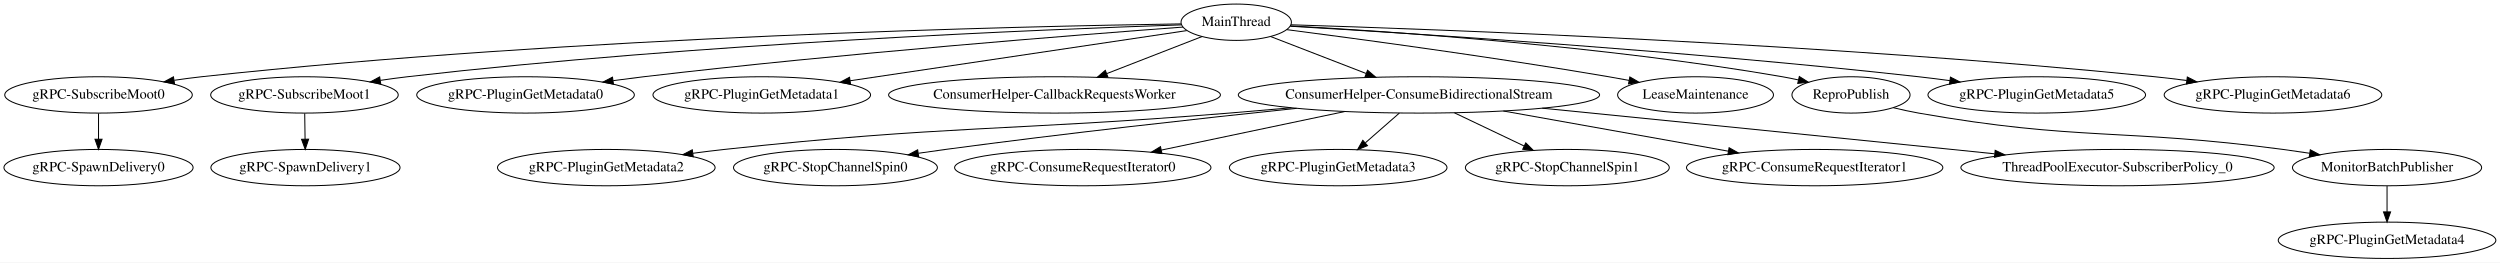
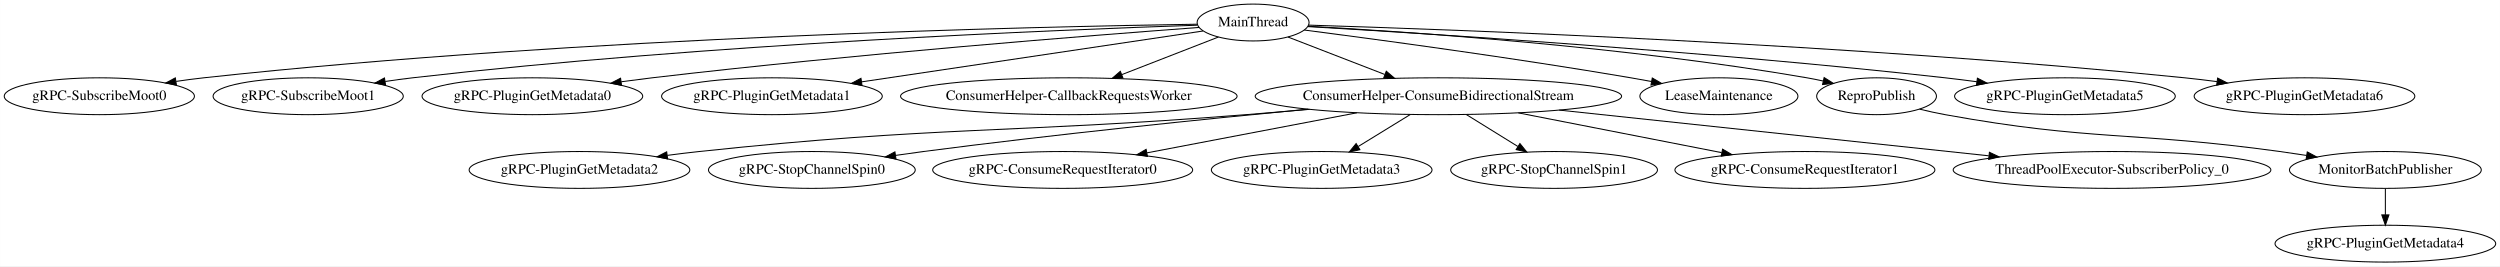
- <svg xmlns="http://www.w3.org/2000/svg" width="2476pt" height="260pt" viewBox="0.00 0.00 2476.48 260.00">
+ <svg xmlns="http://www.w3.org/2000/svg" width="2442pt" height="260pt" viewBox="0.00 0.00 2441.83 260.00">
  <g id="graph0" class="graph" transform="scale(1 1) rotate(0) translate(4 256)">
-     <polygon fill="white" stroke="none" points="-4,4 -4,-256 2472.48,-256 2472.48,4 -4,4" />
+     <polygon fill="white" stroke="none" points="-4,4 -4,-256 2437.83,-256 2437.83,4 -4,4" />
    <g id="node1" class="node">
-       <ellipse fill="none" stroke="black" cx="1220.59" cy="-234" rx="54.691" ry="18" />
-       <text text-anchor="middle" x="1220.59" y="-230.3" font-family="Times,serif" font-size="14.00">MainThread</text>
+       <ellipse fill="none" stroke="black" cx="1219.94" cy="-234" rx="54.691" ry="18" />
+       <text text-anchor="middle" x="1219.94" y="-230.3" font-family="Times,serif" font-size="14.00">MainThread</text>
    </g>
    <g id="node2" class="node">
-       <ellipse fill="none" stroke="black" cx="93.592" cy="-162" rx="92.883" ry="18" />
-       <text text-anchor="middle" x="93.592" y="-158.3" font-family="Times,serif" font-size="14.00">gRPC-SubscribeMoot0</text>
+       <ellipse fill="none" stroke="black" cx="92.942" cy="-162" rx="92.883" ry="18" />
+       <text text-anchor="middle" x="92.942" y="-158.3" font-family="Times,serif" font-size="14.00">gRPC-SubscribeMoot0</text>
    </g>
    <g id="edge1" class="edge">
-       <path fill="none" stroke="black" d="M1165.97,-232.355C1012.57,-230.073 564.935,-220.196 195.592,-180 186.839,-179.047 177.696,-177.836 168.634,-176.5" />
-       <polygon fill="black" stroke="black" points="168.877,-172.996 158.463,-174.945 167.819,-179.916 168.877,-172.996" />
+       <path fill="none" stroke="black" d="M1165.32,-232.355C1011.92,-230.073 564.285,-220.196 194.942,-180 186.189,-179.047 177.046,-177.836 167.984,-176.5" />
+       <polygon fill="black" stroke="black" points="168.227,-172.996 157.813,-174.945 167.169,-179.916 168.227,-172.996" />
+     </g>
+     <g id="node3" class="node">
+       <ellipse fill="none" stroke="black" cx="296.942" cy="-162" rx="92.883" ry="18" />
+       <text text-anchor="middle" x="296.942" y="-158.3" font-family="Times,serif" font-size="14.00">gRPC-SubscribeMoot1</text>
+     </g>
+     <g id="edge2" class="edge">
+       <path fill="none" stroke="black" d="M1165.49,-231.381C1033.6,-227.045 686.626,-213.174 398.942,-180 390.26,-178.999 381.192,-177.764 372.198,-176.42" />
+       <polygon fill="black" stroke="black" points="372.517,-172.928 362.1,-174.863 371.45,-179.846 372.517,-172.928" />
    </g>
    <g id="node4" class="node">
-       <ellipse fill="none" stroke="black" cx="297.592" cy="-162" rx="92.883" ry="18" />
-       <text text-anchor="middle" x="297.592" y="-158.3" font-family="Times,serif" font-size="14.00">gRPC-SubscribeMoot1</text>
+       <ellipse fill="none" stroke="black" cx="515.942" cy="-162" rx="107.781" ry="18" />
+       <text text-anchor="middle" x="515.942" y="-158.3" font-family="Times,serif" font-size="14.00">gRPC-PluginGetMetadata0</text>
    </g>
-     <g id="edge2" class="edge">
-       <path fill="none" stroke="black" d="M1166.14,-231.381C1034.25,-227.045 687.276,-213.174 399.592,-180 390.91,-178.999 381.842,-177.764 372.848,-176.42" />
-       <polygon fill="black" stroke="black" points="373.167,-172.928 362.75,-174.863 372.1,-179.846 373.167,-172.928" />
+     <g id="edge3" class="edge">
+       <path fill="none" stroke="black" d="M1167.22,-229.204C1064.32,-221.582 829.582,-203.146 632.942,-180 623.157,-178.848 612.928,-177.531 602.766,-176.15" />
+       <polygon fill="black" stroke="black" points="603.029,-172.653 592.645,-174.752 602.072,-179.588 603.029,-172.653" />
+     </g>
+     <g id="node5" class="node">
+       <ellipse fill="none" stroke="black" cx="749.942" cy="-162" rx="107.781" ry="18" />
+       <text text-anchor="middle" x="749.942" y="-158.3" font-family="Times,serif" font-size="14.00">gRPC-PluginGetMetadata1</text>
+     </g>
+     <g id="edge4" class="edge">
+       <path fill="none" stroke="black" d="M1170.97,-225.707C1092.1,-213.959 935.825,-190.685 837.445,-176.032" />
+       <polygon fill="black" stroke="black" points="837.925,-172.565 827.519,-174.554 836.894,-179.489 837.925,-172.565" />
    </g>
    <g id="node6" class="node">
-       <ellipse fill="none" stroke="black" cx="516.592" cy="-162" rx="107.781" ry="18" />
-       <text text-anchor="middle" x="516.592" y="-158.3" font-family="Times,serif" font-size="14.00">gRPC-PluginGetMetadata0</text>
+       <ellipse fill="none" stroke="black" cx="1039.94" cy="-162" rx="164.371" ry="18" />
+       <text text-anchor="middle" x="1039.94" y="-158.3" font-family="Times,serif" font-size="14.00">ConsumerHelper-CallbackRequestsWorker</text>
    </g>
-     <g id="edge3" class="edge">
-       <path fill="none" stroke="black" d="M1167.87,-229.204C1064.97,-221.582 830.232,-203.146 633.592,-180 623.807,-178.848 613.578,-177.531 603.416,-176.15" />
-       <polygon fill="black" stroke="black" points="603.679,-172.653 593.295,-174.752 602.722,-179.588 603.679,-172.653" />
+     <g id="edge5" class="edge">
+       <path fill="none" stroke="black" d="M1186.09,-219.834C1159.53,-209.506 1122.11,-194.955 1091.79,-183.162" />
+       <polygon fill="black" stroke="black" points="1092.8,-179.801 1082.21,-179.439 1090.26,-186.325 1092.8,-179.801" />
    </g>
    <g id="node7" class="node">
-       <ellipse fill="none" stroke="black" cx="750.592" cy="-162" rx="107.781" ry="18" />
-       <text text-anchor="middle" x="750.592" y="-158.3" font-family="Times,serif" font-size="14.00">gRPC-PluginGetMetadata1</text>
+       <ellipse fill="none" stroke="black" cx="1400.94" cy="-162" rx="178.969" ry="18" />
+       <text text-anchor="middle" x="1400.94" y="-158.3" font-family="Times,serif" font-size="14.00">ConsumerHelper-ConsumeBidirectionalStream</text>
    </g>
-     <g id="edge4" class="edge">
-       <path fill="none" stroke="black" d="M1171.62,-225.707C1092.75,-213.959 936.475,-190.685 838.094,-176.032" />
-       <polygon fill="black" stroke="black" points="838.575,-172.565 828.169,-174.554 837.544,-179.489 838.575,-172.565" />
+     <g id="edge6" class="edge">
+       <path fill="none" stroke="black" d="M1253.99,-219.834C1280.6,-209.541 1318.06,-195.055 1348.49,-183.284" />
+       <polygon fill="black" stroke="black" points="1350.04,-186.438 1358.1,-179.567 1347.52,-179.91 1350.04,-186.438" />
    </g>
    <g id="node8" class="node">
-       <ellipse fill="none" stroke="black" cx="1040.59" cy="-162" rx="164.371" ry="18" />
-       <text text-anchor="middle" x="1040.59" y="-158.3" font-family="Times,serif" font-size="14.00">ConsumerHelper-CallbackRequestsWorker</text>
+       <ellipse fill="none" stroke="black" cx="1674.94" cy="-162" rx="77.187" ry="18" />
+       <text text-anchor="middle" x="1674.94" y="-158.3" font-family="Times,serif" font-size="14.00">LeaseMaintenance</text>
    </g>
-     <g id="edge5" class="edge">
-       <path fill="none" stroke="black" d="M1186.74,-219.834C1160.18,-209.506 1122.76,-194.955 1092.44,-183.162" />
-       <polygon fill="black" stroke="black" points="1093.45,-179.801 1082.86,-179.439 1090.91,-186.325 1093.45,-179.801" />
+     <g id="edge7" class="edge">
+       <path fill="none" stroke="black" d="M1269.91,-226.67C1340.97,-217.475 1475.22,-199.393 1588.94,-180 1595.49,-178.883 1602.31,-177.652 1609.12,-176.379" />
+       <polygon fill="black" stroke="black" points="1609.87,-179.798 1619.04,-174.491 1608.57,-172.921 1609.87,-179.798" />
    </g>
    <g id="node9" class="node">
-       <ellipse fill="none" stroke="black" cx="1401.59" cy="-162" rx="178.969" ry="18" />
-       <text text-anchor="middle" x="1401.59" y="-158.3" font-family="Times,serif" font-size="14.00">ConsumerHelper-ConsumeBidirectionalStream</text>
+       <ellipse fill="none" stroke="black" cx="1828.94" cy="-162" rx="58.49" ry="18" />
+       <text text-anchor="middle" x="1828.94" y="-158.3" font-family="Times,serif" font-size="14.00">ReproPublish</text>
    </g>
-     <g id="edge6" class="edge">
-       <path fill="none" stroke="black" d="M1254.64,-219.834C1281.25,-209.541 1318.71,-195.055 1349.14,-183.284" />
-       <polygon fill="black" stroke="black" points="1350.69,-186.438 1358.75,-179.567 1348.17,-179.91 1350.69,-186.438" />
+     <g id="edge8" class="edge">
+       <path fill="none" stroke="black" d="M1273.66,-230.365C1371.27,-224.994 1584.02,-210.609 1760.94,-180 1766.06,-179.115 1771.35,-178.053 1776.63,-176.898" />
+       <polygon fill="black" stroke="black" points="1777.74,-180.233 1786.71,-174.582 1776.18,-173.411 1777.74,-180.233" />
+     </g>
+     <g id="node19" class="node">
+       <ellipse fill="none" stroke="black" cx="2012.94" cy="-162" rx="107.781" ry="18" />
+       <text text-anchor="middle" x="2012.94" y="-158.3" font-family="Times,serif" font-size="14.00">gRPC-PluginGetMetadata5</text>
+     </g>
+     <g id="edge9" class="edge">
+       <path fill="none" stroke="black" d="M1273.51,-230.006C1387.99,-223.344 1664.88,-205.816 1895.94,-180 1905.99,-178.877 1916.5,-177.557 1926.93,-176.157" />
+       <polygon fill="black" stroke="black" points="1927.45,-179.619 1936.88,-174.795 1926.5,-172.684 1927.45,-179.619" />
+     </g>
+     <g id="node20" class="node">
+       <ellipse fill="none" stroke="black" cx="2246.94" cy="-162" rx="107.781" ry="18" />
+       <text text-anchor="middle" x="2246.94" y="-158.3" font-family="Times,serif" font-size="14.00">gRPC-PluginGetMetadata6</text>
+     </g>
+     <g id="edge10" class="edge">
+       <path fill="none" stroke="black" d="M1274.18,-231.471C1415.43,-227.136 1806.2,-212.886 2129.94,-180 2140.16,-178.963 2150.84,-177.682 2161.43,-176.292" />
+       <polygon fill="black" stroke="black" points="2162.09,-179.735 2171.53,-174.93 2161.16,-172.797 2162.09,-179.735" />
    </g>
    <g id="node10" class="node">
-       <ellipse fill="none" stroke="black" cx="1675.59" cy="-162" rx="77.187" ry="18" />
-       <text text-anchor="middle" x="1675.59" y="-158.3" font-family="Times,serif" font-size="14.00">LeaseMaintenance</text>
+       <ellipse fill="none" stroke="black" cx="561.942" cy="-90" rx="107.781" ry="18" />
+       <text text-anchor="middle" x="561.942" y="-86.3" font-family="Times,serif" font-size="14.00">gRPC-PluginGetMetadata2</text>
    </g>
-     <g id="edge7" class="edge">
-       <path fill="none" stroke="black" d="M1270.56,-226.67C1341.62,-217.475 1475.87,-199.393 1589.59,-180 1596.14,-178.883 1602.96,-177.652 1609.77,-176.379" />
-       <polygon fill="black" stroke="black" points="1610.52,-179.798 1619.69,-174.491 1609.22,-172.921 1610.52,-179.798" />
+     <g id="edge11" class="edge">
+       <path fill="none" stroke="black" d="M1275.07,-149.218C1254.32,-147.39 1233.03,-145.585 1212.94,-144 975.807,-125.288 915.484,-133.12 678.942,-108 668.81,-106.924 658.209,-105.626 647.701,-104.233" />
+       <polygon fill="black" stroke="black" points="648.054,-100.749 637.674,-102.872 647.112,-107.685 648.054,-100.749" />
+     </g>
+     <g id="node11" class="node">
+       <ellipse fill="none" stroke="black" cx="788.942" cy="-90" rx="100.983" ry="18" />
+       <text text-anchor="middle" x="788.942" y="-86.3" font-family="Times,serif" font-size="14.00">gRPC-StopChannelSpin0</text>
+     </g>
+     <g id="edge12" class="edge">
+       <path fill="none" stroke="black" d="M1273.6,-149.348C1171.79,-139.606 1025.5,-124.657 897.942,-108 889.086,-106.844 879.839,-105.544 870.638,-104.193" />
+       <polygon fill="black" stroke="black" points="871.1,-100.723 860.693,-102.71 870.067,-107.646 871.1,-100.723" />
    </g>
    <g id="node12" class="node">
-       <ellipse fill="none" stroke="black" cx="1829.59" cy="-162" rx="58.49" ry="18" />
-       <text text-anchor="middle" x="1829.59" y="-158.3" font-family="Times,serif" font-size="14.00">ReproPublish</text>
-     </g>
-     <g id="edge8" class="edge">
-       <path fill="none" stroke="black" d="M1274.31,-230.365C1371.92,-224.994 1584.67,-210.609 1761.59,-180 1766.71,-179.115 1772,-178.053 1777.28,-176.898" />
-       <polygon fill="black" stroke="black" points="1778.39,-180.233 1787.36,-174.582 1776.83,-173.411 1778.39,-180.233" />
-     </g>
-     <g id="node21" class="node">
-       <ellipse fill="none" stroke="black" cx="2013.59" cy="-162" rx="107.781" ry="18" />
-       <text text-anchor="middle" x="2013.59" y="-158.3" font-family="Times,serif" font-size="14.00">gRPC-PluginGetMetadata5</text>
-     </g>
-     <g id="edge9" class="edge">
-       <path fill="none" stroke="black" d="M1274.16,-230.006C1388.64,-223.344 1665.53,-205.816 1896.59,-180 1906.64,-178.877 1917.15,-177.557 1927.58,-176.157" />
-       <polygon fill="black" stroke="black" points="1928.1,-179.619 1937.53,-174.795 1927.15,-172.684 1928.1,-179.619" />
-     </g>
-     <g id="node22" class="node">
-       <ellipse fill="none" stroke="black" cx="2247.59" cy="-162" rx="107.781" ry="18" />
-       <text text-anchor="middle" x="2247.59" y="-158.3" font-family="Times,serif" font-size="14.00">gRPC-PluginGetMetadata6</text>
-     </g>
-     <g id="edge10" class="edge">
-       <path fill="none" stroke="black" d="M1274.83,-231.471C1416.08,-227.136 1806.85,-212.886 2130.59,-180 2140.81,-178.963 2151.49,-177.682 2162.08,-176.292" />
-       <polygon fill="black" stroke="black" points="2162.74,-179.735 2172.18,-174.93 2161.81,-172.797 2162.74,-179.735" />
-     </g>
-     <g id="node3" class="node">
-       <ellipse fill="none" stroke="black" cx="93.592" cy="-90" rx="93.683" ry="18" />
-       <text text-anchor="middle" x="93.592" y="-86.3" font-family="Times,serif" font-size="14.00">gRPC-SpawnDelivery0</text>
-     </g>
-     <g id="edge11" class="edge">
-       <path fill="none" stroke="black" d="M93.592,-143.697C93.592,-135.983 93.592,-126.712 93.592,-118.112" />
-       <polygon fill="black" stroke="black" points="97.092,-118.104 93.592,-108.104 90.092,-118.104 97.092,-118.104" />
-     </g>
-     <g id="node5" class="node">
-       <ellipse fill="none" stroke="black" cx="298.592" cy="-90" rx="93.683" ry="18" />
-       <text text-anchor="middle" x="298.592" y="-86.3" font-family="Times,serif" font-size="14.00">gRPC-SpawnDelivery1</text>
-     </g>
-     <g id="edge12" class="edge">
-       <path fill="none" stroke="black" d="M297.839,-143.697C297.949,-135.983 298.082,-126.712 298.204,-118.112" />
-       <polygon fill="black" stroke="black" points="301.704,-118.153 298.347,-108.104 294.705,-118.053 301.704,-118.153" />
-     </g>
-     <g id="node11" class="node">
-       <ellipse fill="none" stroke="black" cx="596.592" cy="-90" rx="107.781" ry="18" />
-       <text text-anchor="middle" x="596.592" y="-86.3" font-family="Times,serif" font-size="14.00">gRPC-PluginGetMetadata2</text>
+       <ellipse fill="none" stroke="black" cx="1033.94" cy="-90" rx="126.978" ry="18" />
+       <text text-anchor="middle" x="1033.94" y="-86.3" font-family="Times,serif" font-size="14.00">gRPC-ConsumeRequestIterator0</text>
    </g>
    <g id="edge13" class="edge">
-       <path fill="none" stroke="black" d="M1275.21,-149.252C1254.62,-147.43 1233.52,-145.618 1213.59,-144 991.525,-125.967 935.089,-132.034 713.592,-108 703.463,-106.901 692.863,-105.589 682.356,-104.188" />
-       <polygon fill="black" stroke="black" points="682.71,-100.704 672.329,-102.822 681.765,-107.64 682.71,-100.704" />
+       <path fill="none" stroke="black" d="M1321.31,-145.811C1260.7,-134.251 1177.55,-118.391 1116.28,-106.706" />
+       <polygon fill="black" stroke="black" points="1116.74,-103.23 1106.26,-104.794 1115.43,-110.106 1116.74,-103.23" />
    </g>
    <g id="node13" class="node">
-       <ellipse fill="none" stroke="black" cx="823.592" cy="-90" rx="100.983" ry="18" />
-       <text text-anchor="middle" x="823.592" y="-86.3" font-family="Times,serif" font-size="14.00">gRPC-StopChannelSpin0</text>
+       <ellipse fill="none" stroke="black" cx="1286.94" cy="-90" rx="107.781" ry="18" />
+       <text text-anchor="middle" x="1286.94" y="-86.3" font-family="Times,serif" font-size="14.00">gRPC-PluginGetMetadata3</text>
    </g>
    <g id="edge14" class="edge">
-       <path fill="none" stroke="black" d="M1280.44,-148.728C1185.64,-138.782 1050.55,-123.857 932.592,-108 923.903,-106.832 914.837,-105.538 905.806,-104.201" />
-       <polygon fill="black" stroke="black" points="906.055,-100.699 895.646,-102.677 905.016,-107.622 906.055,-100.699" />
+       <path fill="none" stroke="black" d="M1373.35,-144.055C1358.11,-134.701 1339.02,-122.977 1322.66,-112.93" />
+       <polygon fill="black" stroke="black" points="1324.24,-109.798 1313.89,-107.547 1320.58,-115.763 1324.24,-109.798" />
    </g>
    <g id="node14" class="node">
-       <ellipse fill="none" stroke="black" cx="1068.59" cy="-90" rx="126.978" ry="18" />
-       <text text-anchor="middle" x="1068.59" y="-86.3" font-family="Times,serif" font-size="14.00">gRPC-ConsumeRequestIterator0</text>
+       <ellipse fill="none" stroke="black" cx="1513.94" cy="-90" rx="100.983" ry="18" />
+       <text text-anchor="middle" x="1513.94" y="-86.3" font-family="Times,serif" font-size="14.00">gRPC-StopChannelSpin1</text>
    </g>
    <g id="edge15" class="edge">
-       <path fill="none" stroke="black" d="M1328.1,-145.552C1274.28,-134.237 1201.36,-118.91 1146.53,-107.383" />
-       <polygon fill="black" stroke="black" points="1147.01,-103.909 1136.51,-105.277 1145.57,-110.759 1147.01,-103.909" />
+       <path fill="none" stroke="black" d="M1428.3,-144.055C1443.4,-134.701 1462.32,-122.977 1478.54,-112.93" />
+       <polygon fill="black" stroke="black" points="1480.57,-115.789 1487.23,-107.547 1476.89,-109.838 1480.57,-115.789" />
    </g>
    <g id="node15" class="node">
-       <ellipse fill="none" stroke="black" cx="1321.59" cy="-90" rx="107.781" ry="18" />
-       <text text-anchor="middle" x="1321.59" y="-86.3" font-family="Times,serif" font-size="14.00">gRPC-PluginGetMetadata3</text>
+       <ellipse fill="none" stroke="black" cx="1758.94" cy="-90" rx="126.978" ry="18" />
+       <text text-anchor="middle" x="1758.94" y="-86.3" font-family="Times,serif" font-size="14.00">gRPC-ConsumeRequestIterator1</text>
    </g>
    <g id="edge16" class="edge">
-       <path fill="none" stroke="black" d="M1382.23,-144.055C1372.1,-135.199 1359.56,-124.219 1348.51,-114.549" />
-       <polygon fill="black" stroke="black" points="1350.61,-111.74 1340.78,-107.789 1346,-117.008 1350.61,-111.74" />
+       <path fill="none" stroke="black" d="M1479.06,-145.725C1537.8,-134.24 1618.05,-118.549 1677.56,-106.913" />
+       <polygon fill="black" stroke="black" points="1678.53,-110.289 1687.67,-104.935 1677.19,-103.419 1678.53,-110.289" />
+     </g>
+     <g id="node18" class="node">
+       <ellipse fill="none" stroke="black" cx="2058.94" cy="-90" rx="155.173" ry="18" />
+       <text text-anchor="middle" x="2058.94" y="-86.3" font-family="Times,serif" font-size="14.00">ThreadPoolExecutor-SubscriberPolicy_0</text>
+     </g>
+     <g id="edge17" class="edge">
+       <path fill="none" stroke="black" d="M1518.96,-148.445C1637.46,-135.839 1819.12,-116.513 1938.48,-103.816" />
+       <polygon fill="black" stroke="black" points="1939.18,-107.261 1948.75,-102.723 1938.44,-100.3 1939.18,-107.261" />
    </g>
    <g id="node16" class="node">
-       <ellipse fill="none" stroke="black" cx="1548.59" cy="-90" rx="100.983" ry="18" />
-       <text text-anchor="middle" x="1548.59" y="-86.3" font-family="Times,serif" font-size="14.00">gRPC-StopChannelSpin1</text>
+       <ellipse fill="none" stroke="black" cx="2325.94" cy="-90" rx="93.683" ry="18" />
+       <text text-anchor="middle" x="2325.94" y="-86.3" font-family="Times,serif" font-size="14.00">MonitorBatchPublisher</text>
    </g>
-     <g id="edge17" class="edge">
-       <path fill="none" stroke="black" d="M1436.8,-144.233C1457.54,-134.359 1483.91,-121.799 1505.84,-111.359" />
-       <polygon fill="black" stroke="black" points="1507.41,-114.488 1514.93,-107.028 1504.4,-108.168 1507.41,-114.488" />
+     <g id="edge18" class="edge">
+       <path fill="none" stroke="black" d="M1870.92,-149.4C1879.17,-147.39 1887.79,-145.475 1895.94,-144 2039.82,-117.958 2078.09,-127.912 2222.94,-108 2231.42,-106.834 2240.28,-105.52 2249.08,-104.152" />
+       <polygon fill="black" stroke="black" points="2249.65,-107.606 2258.98,-102.589 2248.56,-100.692 2249.65,-107.606" />
    </g>
    <g id="node17" class="node">
-       <ellipse fill="none" stroke="black" cx="1793.59" cy="-90" rx="126.978" ry="18" />
-       <text text-anchor="middle" x="1793.59" y="-86.3" font-family="Times,serif" font-size="14.00">gRPC-ConsumeRequestIterator1</text>
-     </g>
-     <g id="edge18" class="edge">
-       <path fill="none" stroke="black" d="M1485.2,-146.069C1550.86,-134.344 1641.94,-118.081 1708.08,-106.269" />
-       <polygon fill="black" stroke="black" points="1708.84,-109.69 1718.07,-104.487 1707.61,-102.799 1708.84,-109.69" />
-     </g>
-     <g id="node20" class="node">
-       <ellipse fill="none" stroke="black" cx="2093.59" cy="-90" rx="155.173" ry="18" />
-       <text text-anchor="middle" x="2093.59" y="-86.3" font-family="Times,serif" font-size="14.00">ThreadPoolExecutor-SubscriberPolicy_0</text>
+       <ellipse fill="none" stroke="black" cx="2325.94" cy="-18" rx="107.781" ry="18" />
+       <text text-anchor="middle" x="2325.94" y="-14.3" font-family="Times,serif" font-size="14.00">gRPC-PluginGetMetadata4</text>
    </g>
    <g id="edge19" class="edge">
-       <path fill="none" stroke="black" d="M1523.77,-148.85C1630.79,-138.179 1790.51,-122.189 1929.59,-108 1943.23,-106.609 1957.5,-105.144 1971.69,-103.681" />
-       <polygon fill="black" stroke="black" points="1972.41,-107.125 1982,-102.617 1971.69,-100.162 1972.41,-107.125" />
-     </g>
-     <g id="node18" class="node">
-       <ellipse fill="none" stroke="black" cx="2360.59" cy="-90" rx="93.683" ry="18" />
-       <text text-anchor="middle" x="2360.59" y="-86.3" font-family="Times,serif" font-size="14.00">MonitorBatchPublisher</text>
-     </g>
-     <g id="edge20" class="edge">
-       <path fill="none" stroke="black" d="M1871.56,-149.333C1879.81,-147.329 1888.44,-145.433 1896.59,-144 2055.4,-116.095 2097.74,-129.14 2257.59,-108 2266.14,-106.869 2275.07,-105.571 2283.95,-104.208" />
-       <polygon fill="black" stroke="black" points="2284.58,-107.651 2293.92,-102.645 2283.5,-100.735 2284.58,-107.651" />
-     </g>
-     <g id="node19" class="node">
-       <ellipse fill="none" stroke="black" cx="2360.59" cy="-18" rx="107.781" ry="18" />
-       <text text-anchor="middle" x="2360.59" y="-14.3" font-family="Times,serif" font-size="14.00">gRPC-PluginGetMetadata4</text>
-     </g>
-     <g id="edge21" class="edge">
-       <path fill="none" stroke="black" d="M2360.59,-71.697C2360.59,-63.983 2360.59,-54.712 2360.59,-46.112" />
-       <polygon fill="black" stroke="black" points="2364.09,-46.104 2360.59,-36.104 2357.09,-46.104 2364.09,-46.104" />
+       <path fill="none" stroke="black" d="M2325.94,-71.697C2325.94,-63.983 2325.94,-54.712 2325.94,-46.112" />
+       <polygon fill="black" stroke="black" points="2329.44,-46.104 2325.94,-36.104 2322.44,-46.104 2329.44,-46.104" />
    </g>
  </g>
</svg>
